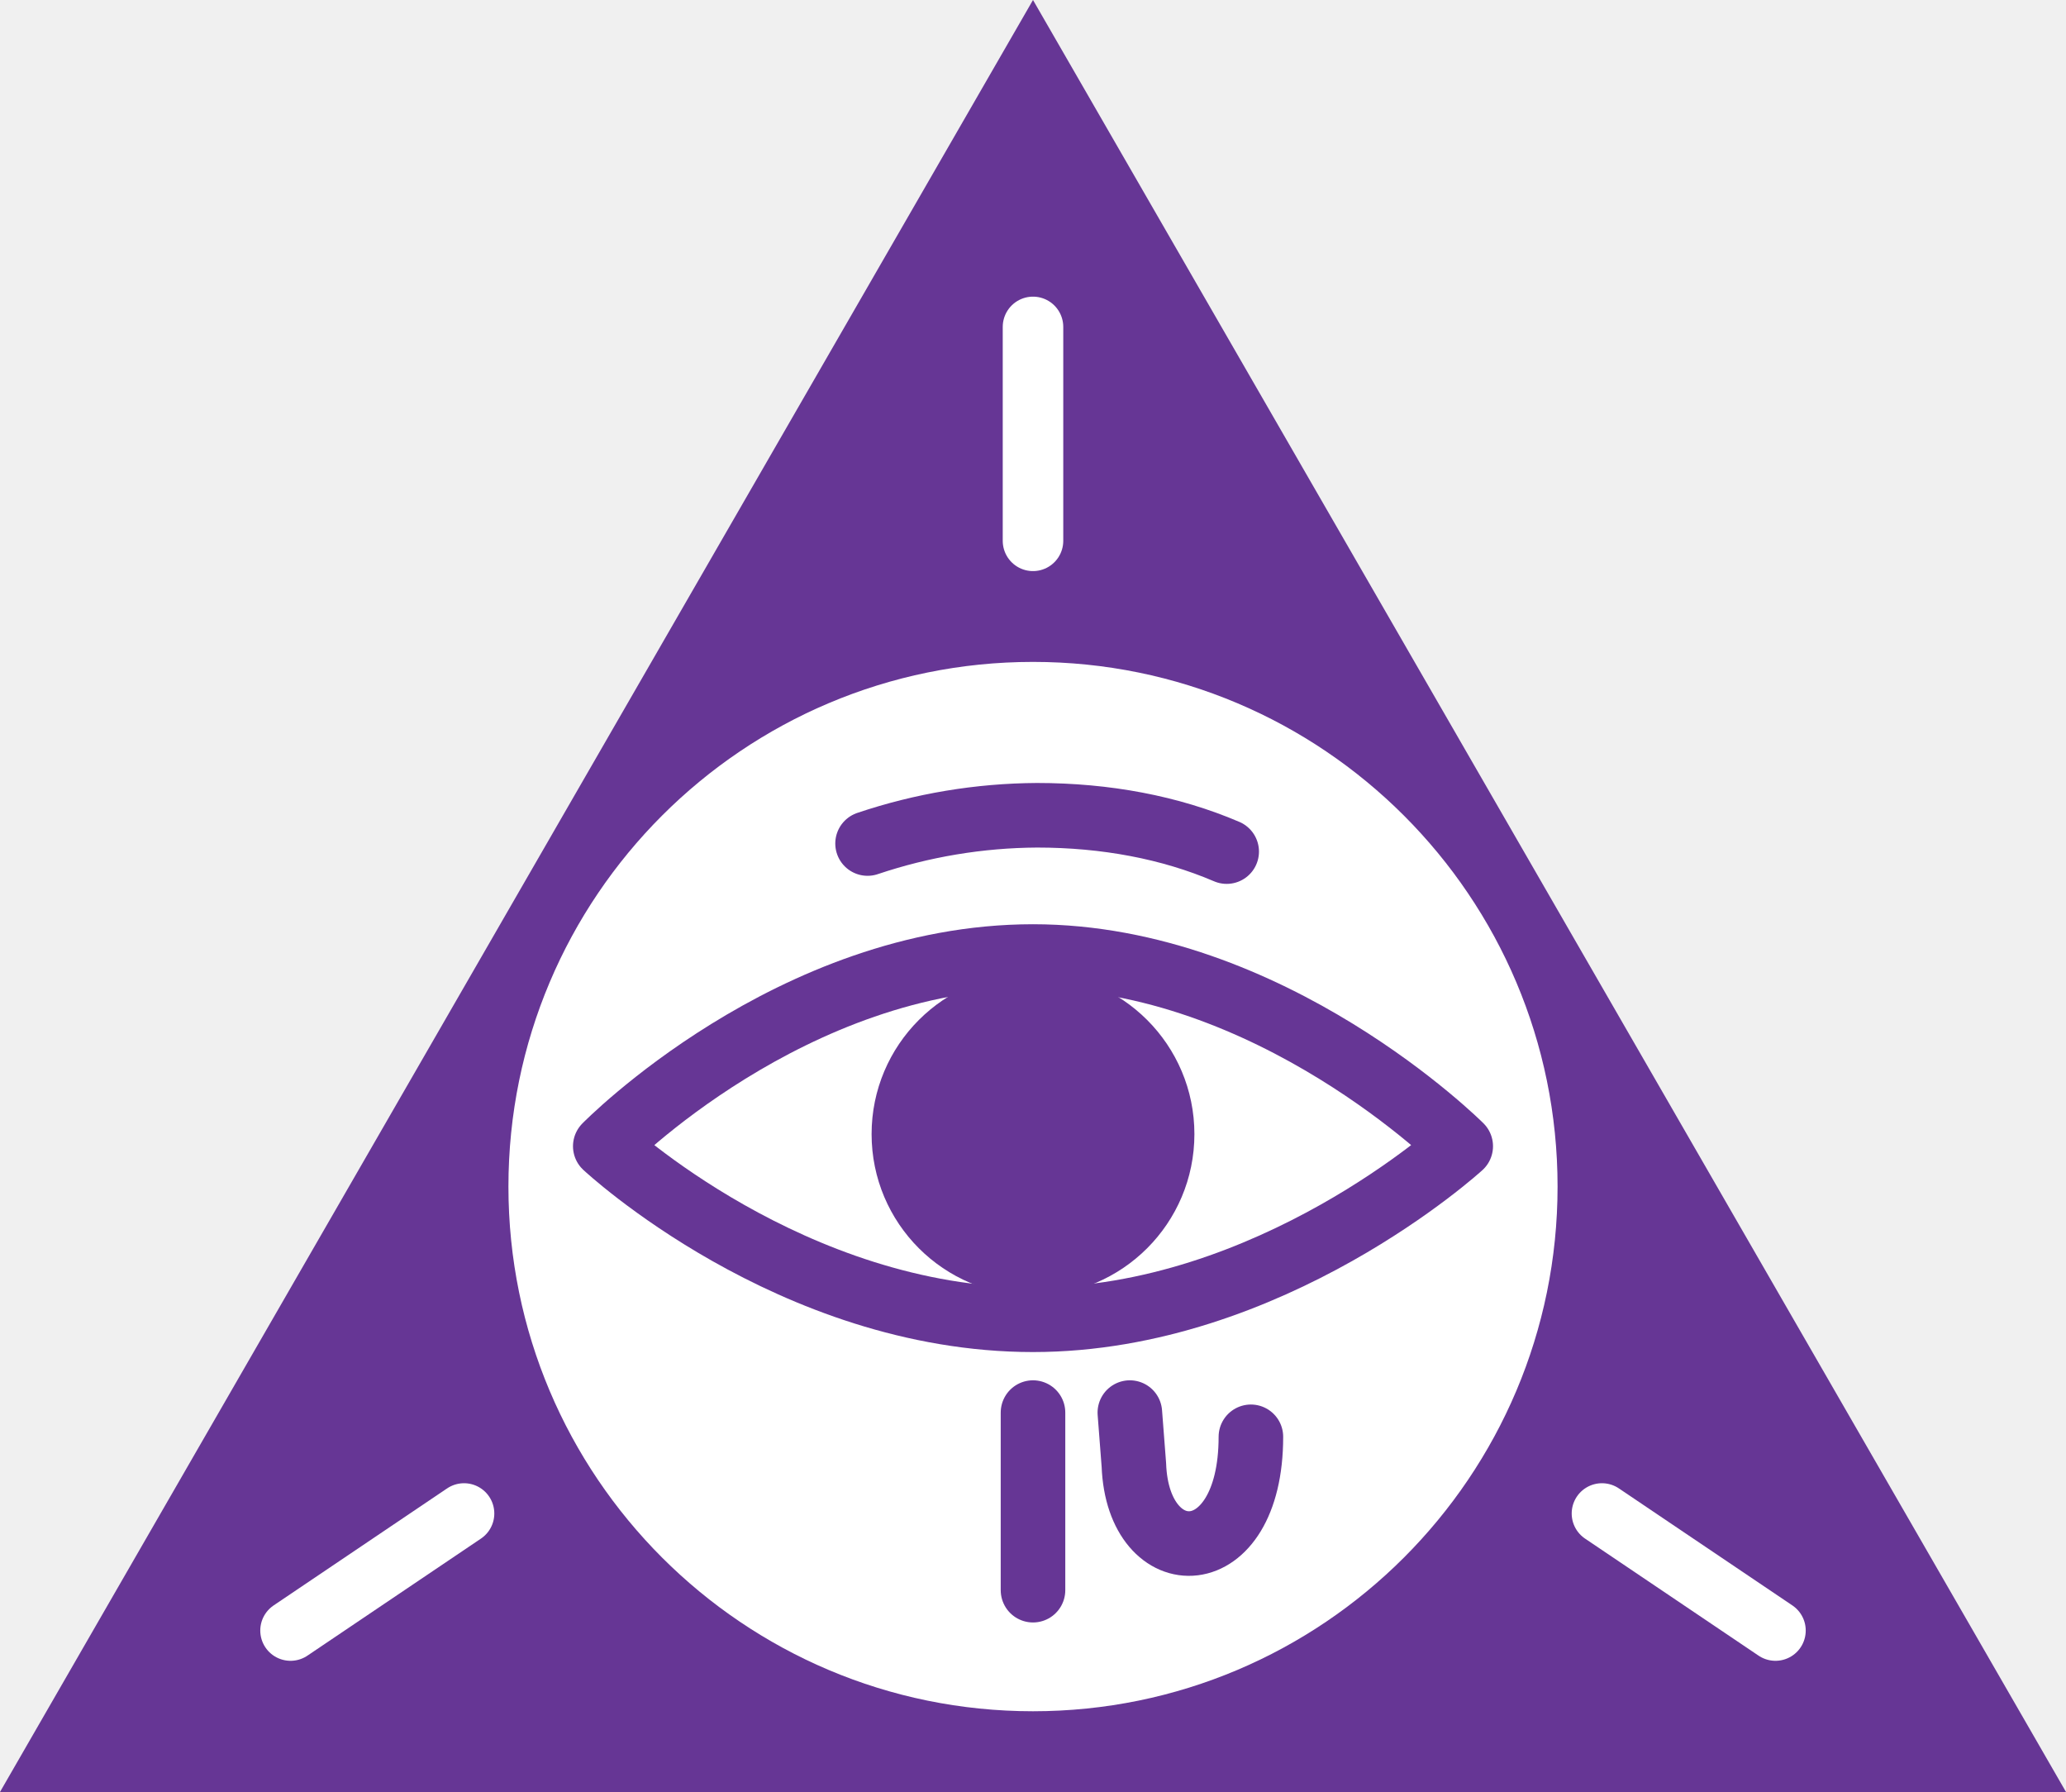
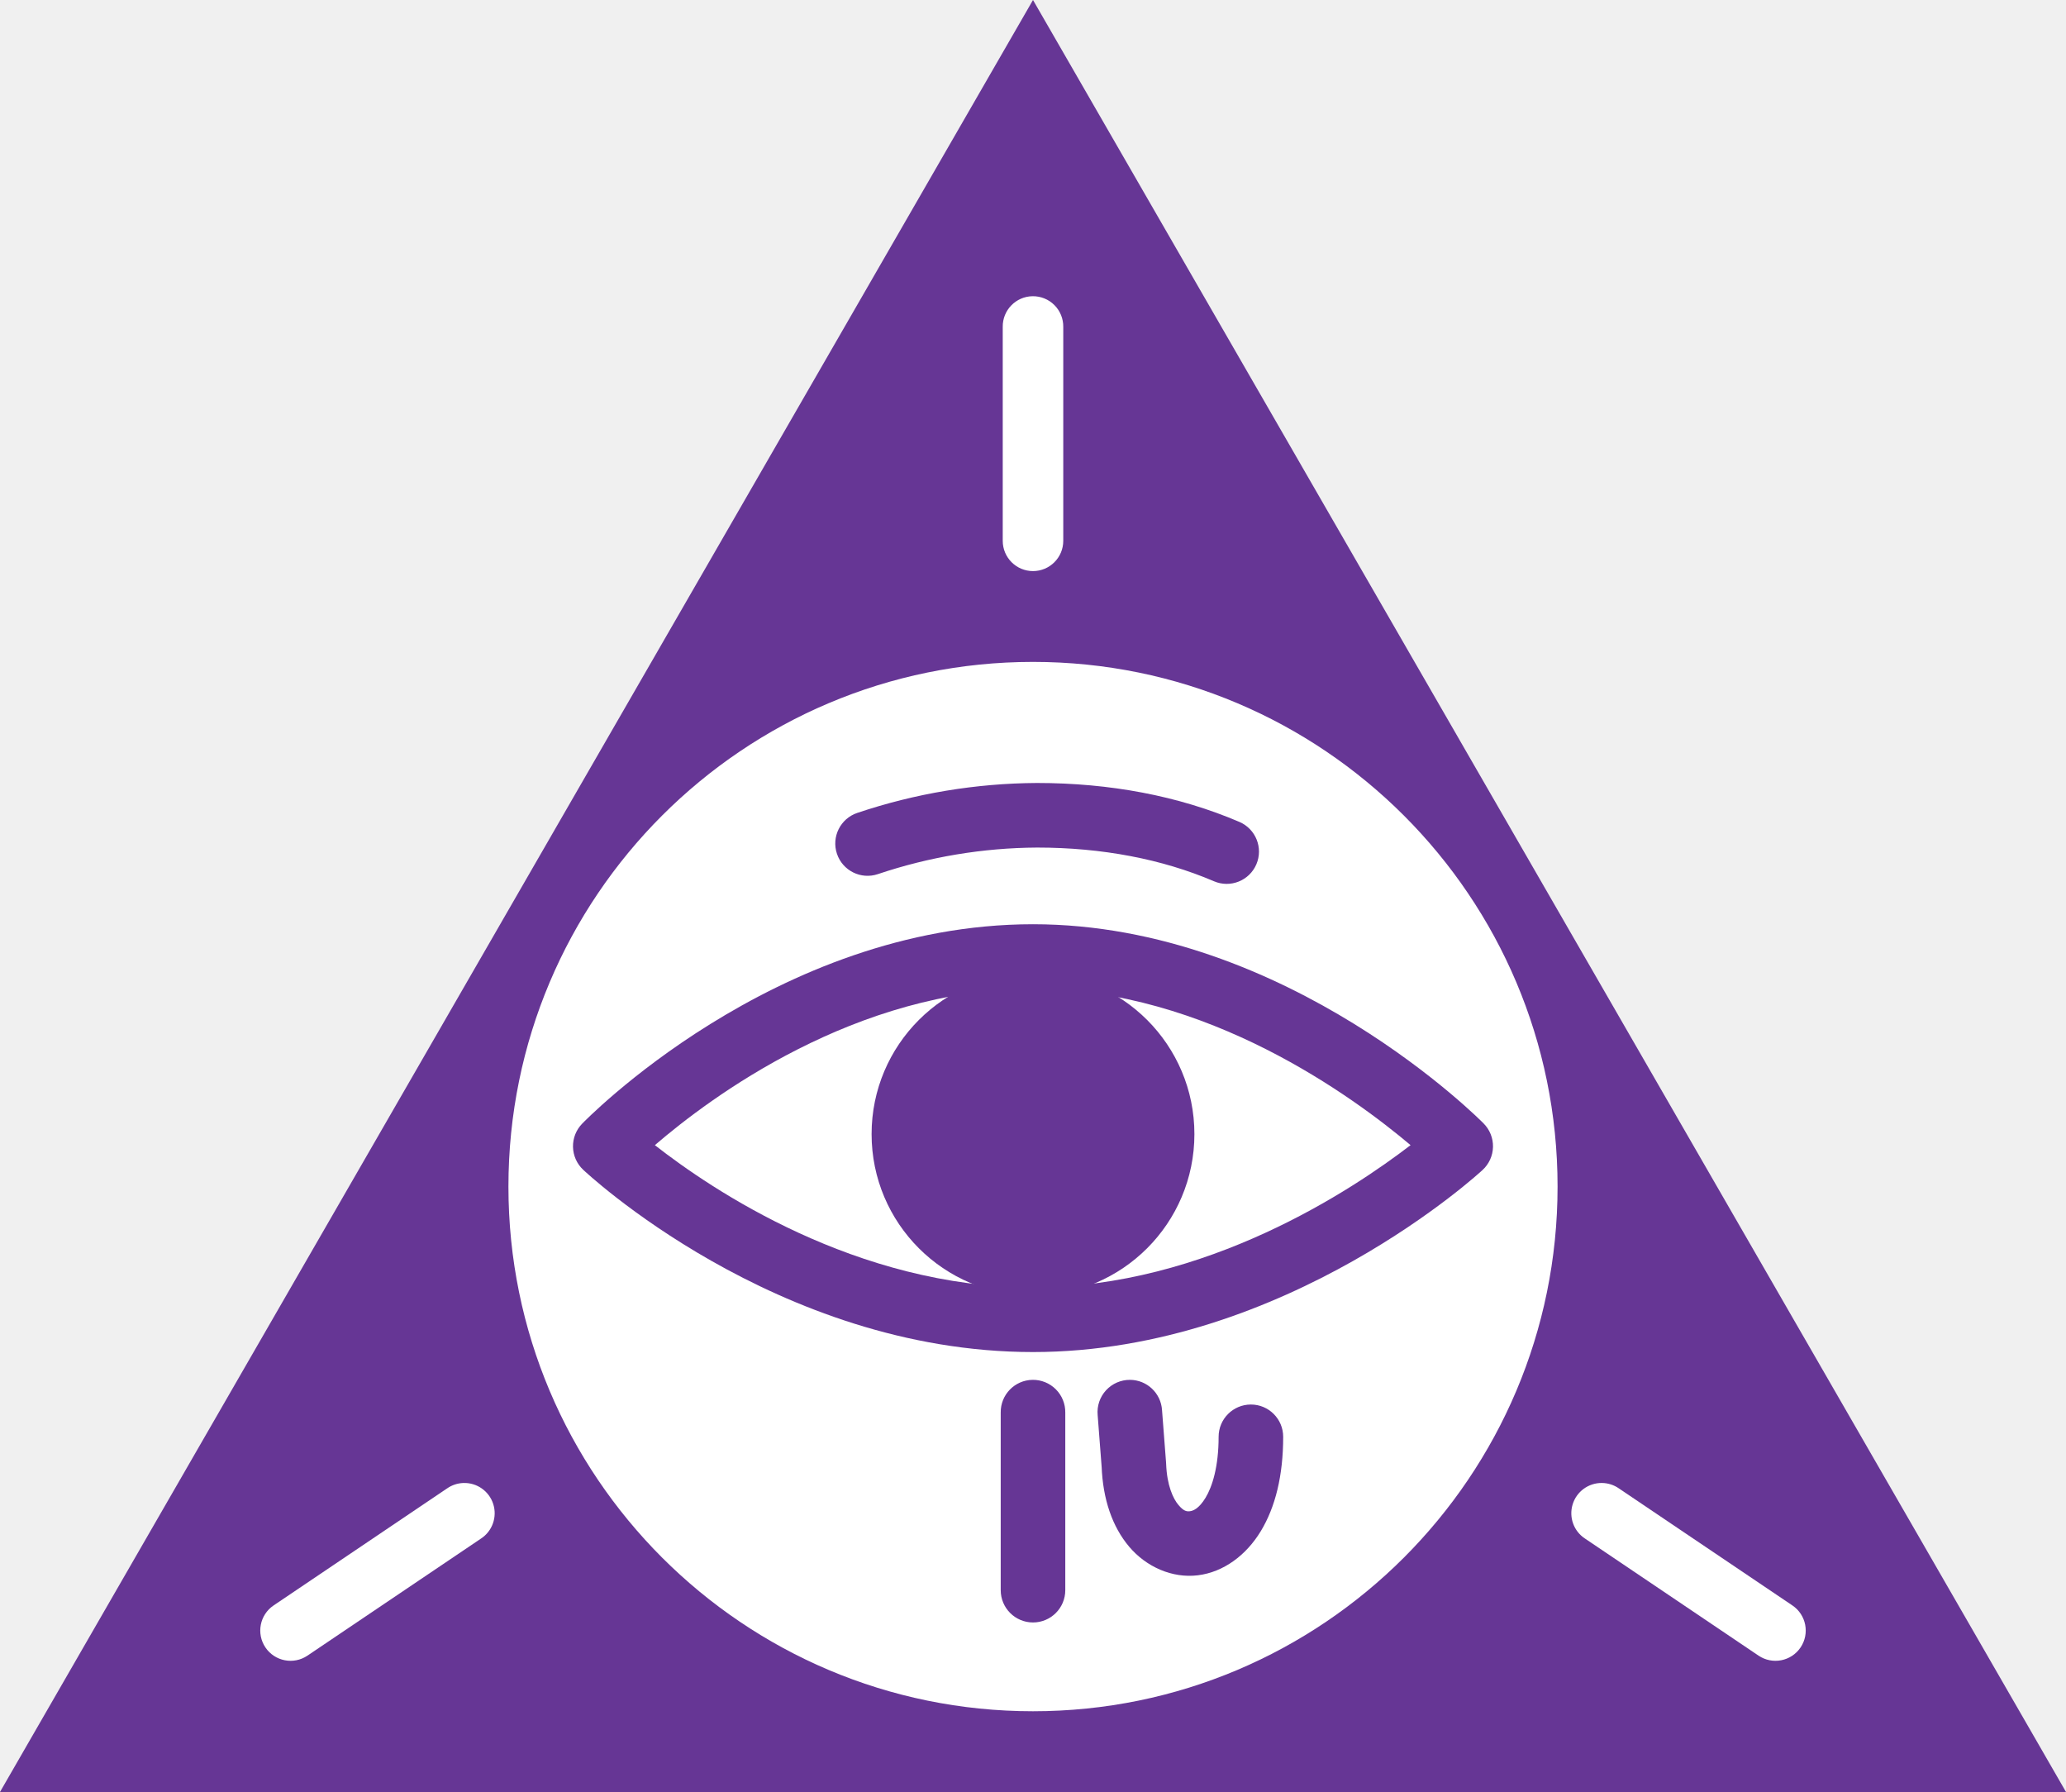
<svg xmlns="http://www.w3.org/2000/svg" viewBox="0 0 512 444">
  <path d="M512 444L256 0 0 444z" fill="#663695" />
  <circle cx="256" cy="294" r="130" fill="#fff" />
  <circle cx="256" cy="281" r="40" fill="#663695" />
-   <path d="M256 350v44m24-44l1 13c1 27 29 27 29-7m-160-72s46-47 106-47c59 0 106 47 106 47s-47 43-106 43c-60 0-106-43-106-43zm65-75a134 134 0 0142-7c17 0 33 3 47 9" fill="none" stroke="#663695" stroke-width="16" stroke-linecap="round" stroke-linejoin="round" />
-   <path d="M256 81v53m184 270l-43-29M72 404l43-29" fill="none" stroke="#fff" stroke-width="15" stroke-linecap="round" stroke-linejoin="round" />
+   <path fill="#663695" d="M256.955 194a142.003 142.003 0 00-44.508 7.418 8 8 0 105.106 15.164 125.996 125.996 0 0139.47-6.58c16.05.003 30.974 2.843 43.827 8.352a8 8 0 106.3-14.708C292.01 197.157 274.941 194 257 194a8 8 0 00-.045 0zM256 229c-64.178 0-111.717 49.404-111.717 49.404a8 8 0 00.254 11.44S192.177 335 256 335c62.887 0 111.4-45.098 111.4-45.098a8 8 0 00.256-11.558S319.25 229 256 229zm0 16c43.133 0 79.62 26.972 93.57 38.734C335.292 294.695 298.96 319 256 319c-43.896 0-79.77-24.36-93.709-35.264C175.897 272.042 211.911 245 256 245zm-.121 96.887A8 8 0 00248 350v44a8 8 0 1016 0v-44a8 8 0 00-8.121-8.113zm24.178 0a8 8 0 00-8.034 8.726l1 13-.017-.316c.301 8.13 2.632 14.98 6.842 19.951 4.21 4.971 10.643 7.847 17.002 7.066 6.358-.78 11.981-4.96 15.601-10.935C316.071 373.403 318 365.598 318 356a8 8 0 10-16 0c0 7.402-1.57 12.347-3.232 15.09-1.662 2.743-3.101 3.251-3.868 3.346-.766.094-1.52.032-2.841-1.528-1.322-1.56-2.866-4.835-3.065-10.205a8 8 0 00-.017-.316l-1-13a8 8 0 00-7.92-7.5z" />
+   <path fill="#fff" d="M255.887 73.395A7.5 7.5 0 00248.5 81v53a7.5 7.5 0 1015 0V81a7.5 7.5 0 00-7.613-7.605zm141.082 294.044a7.5 7.5 0 00-4.162 13.78l43 29a7.5 7.5 0 108.386-12.438l-43-29a7.5 7.5 0 00-4.224-1.342zm-282.162.006a7.5 7.5 0 00-4 1.336l-43 29a7.5 7.5 0 108.386 12.438l43-29a7.5 7.5 0 00-4.386-13.774z" />
</svg>
